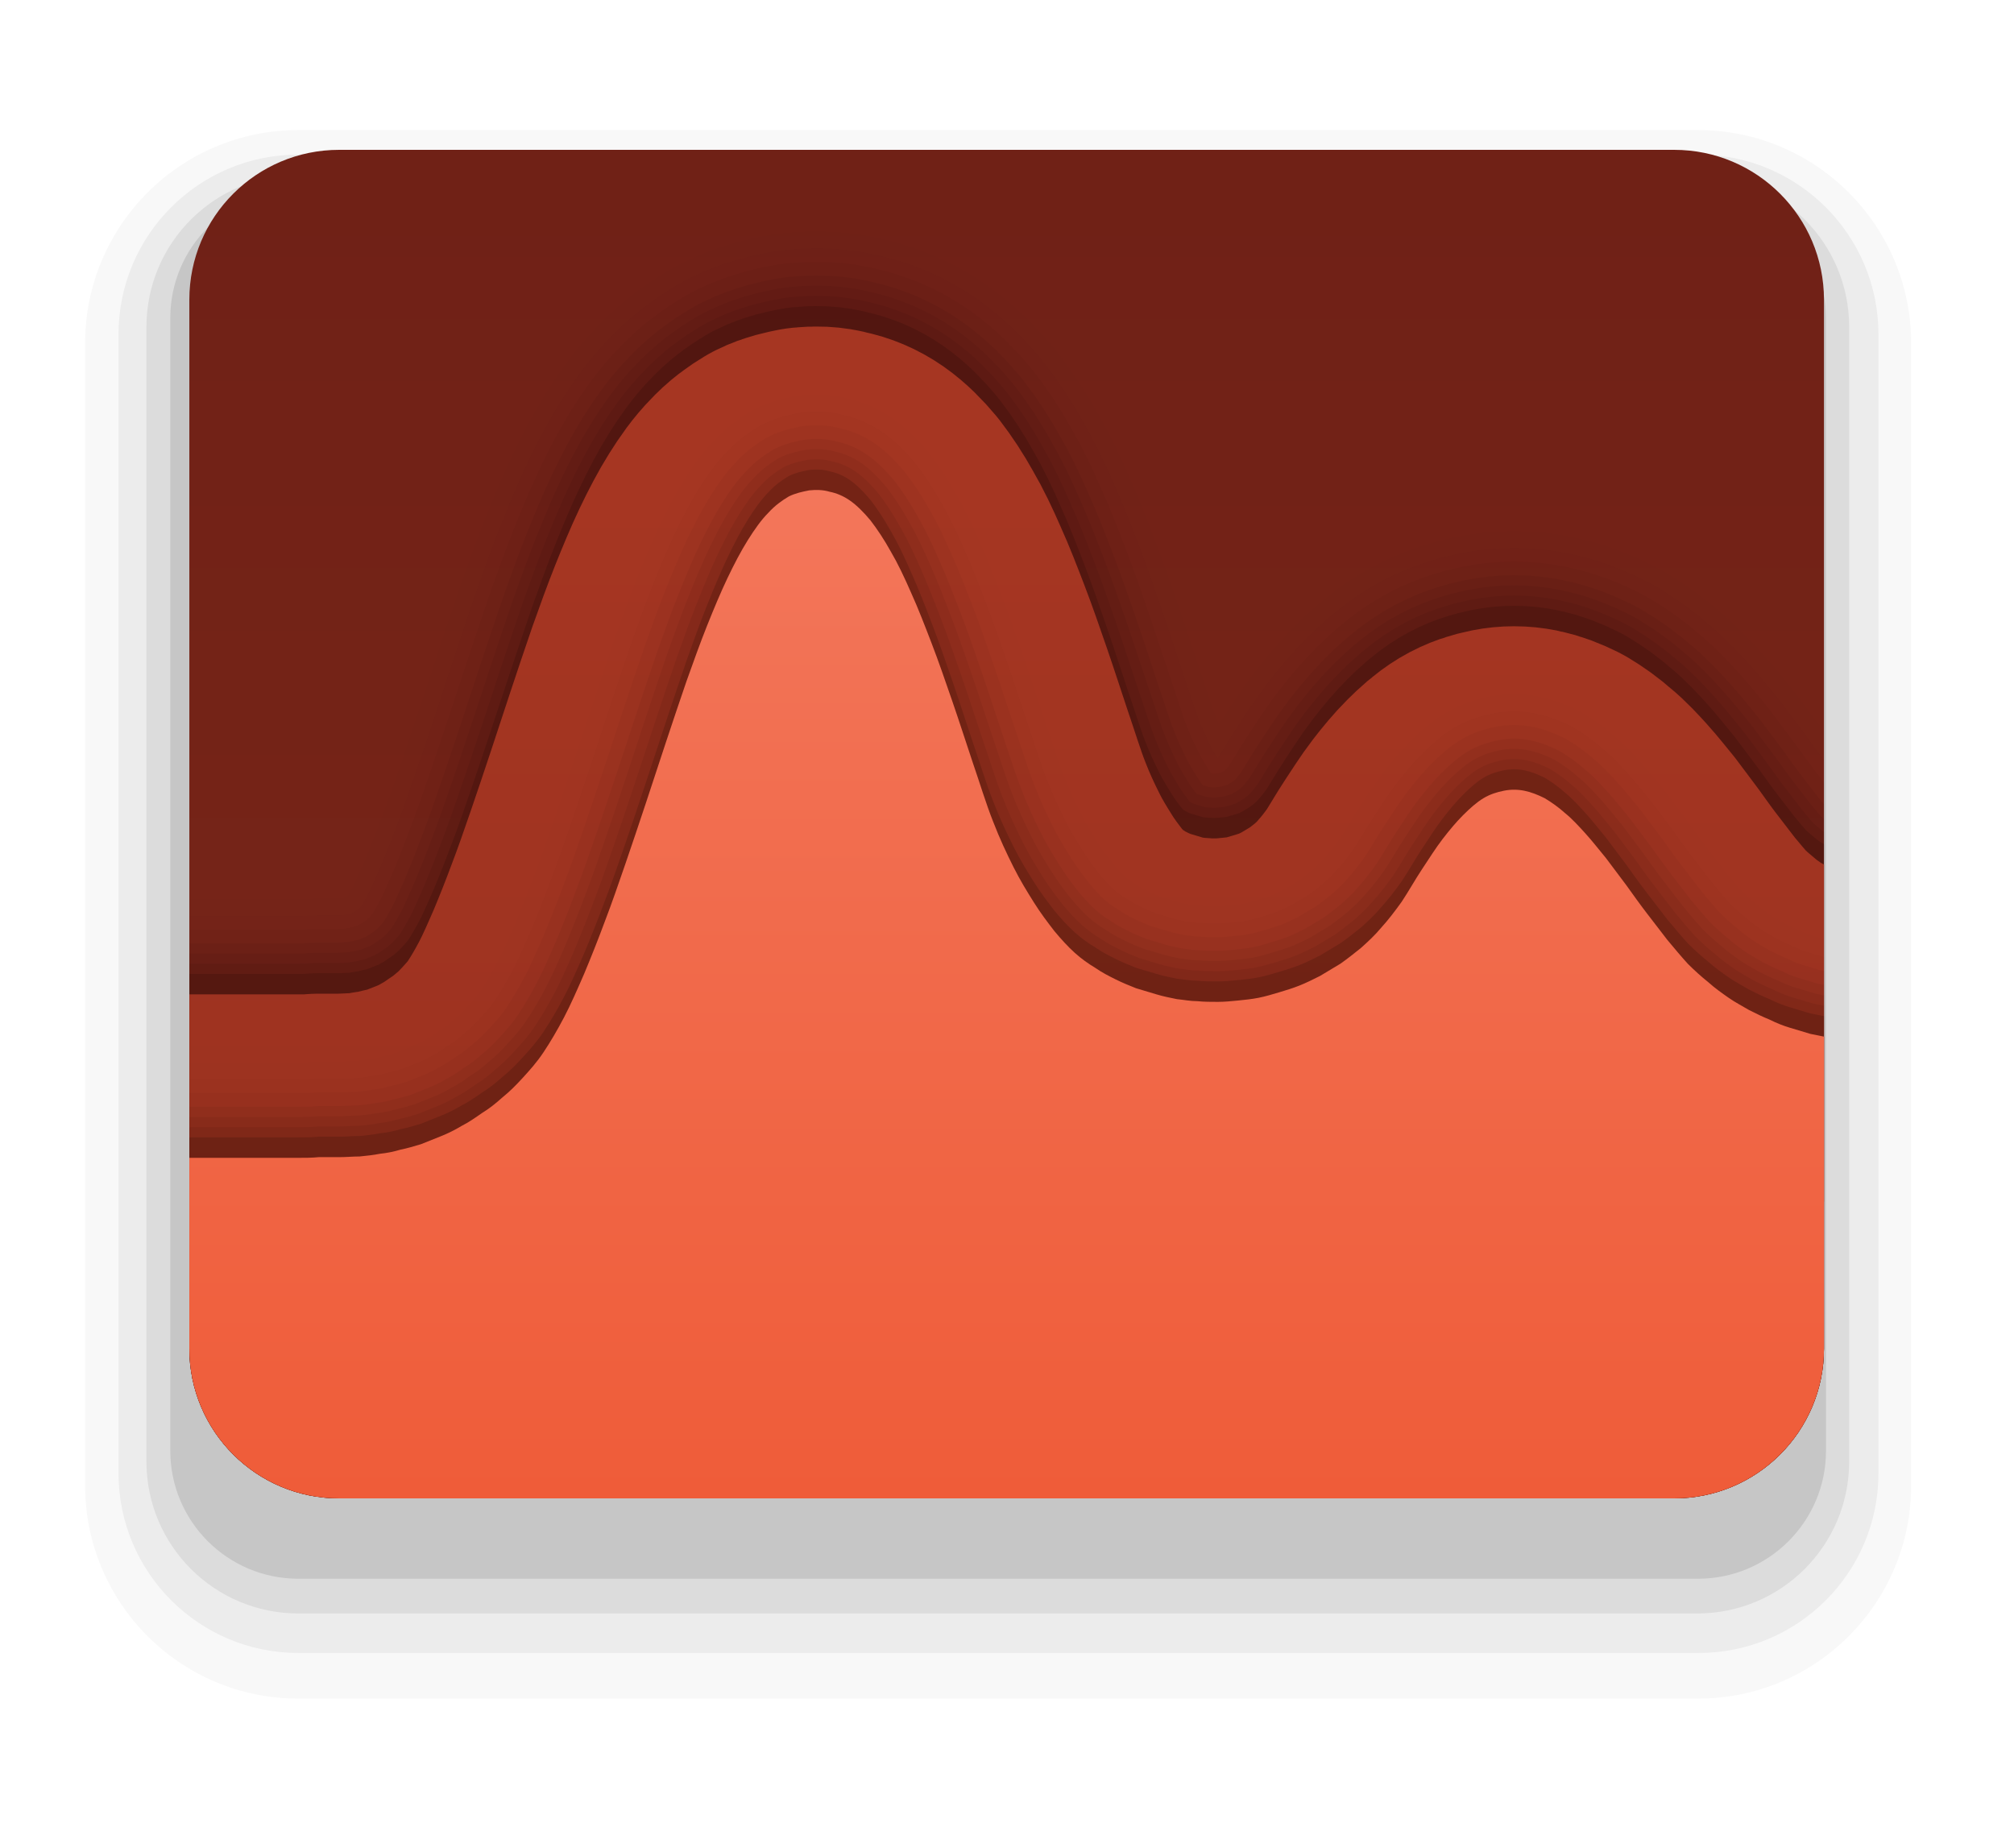
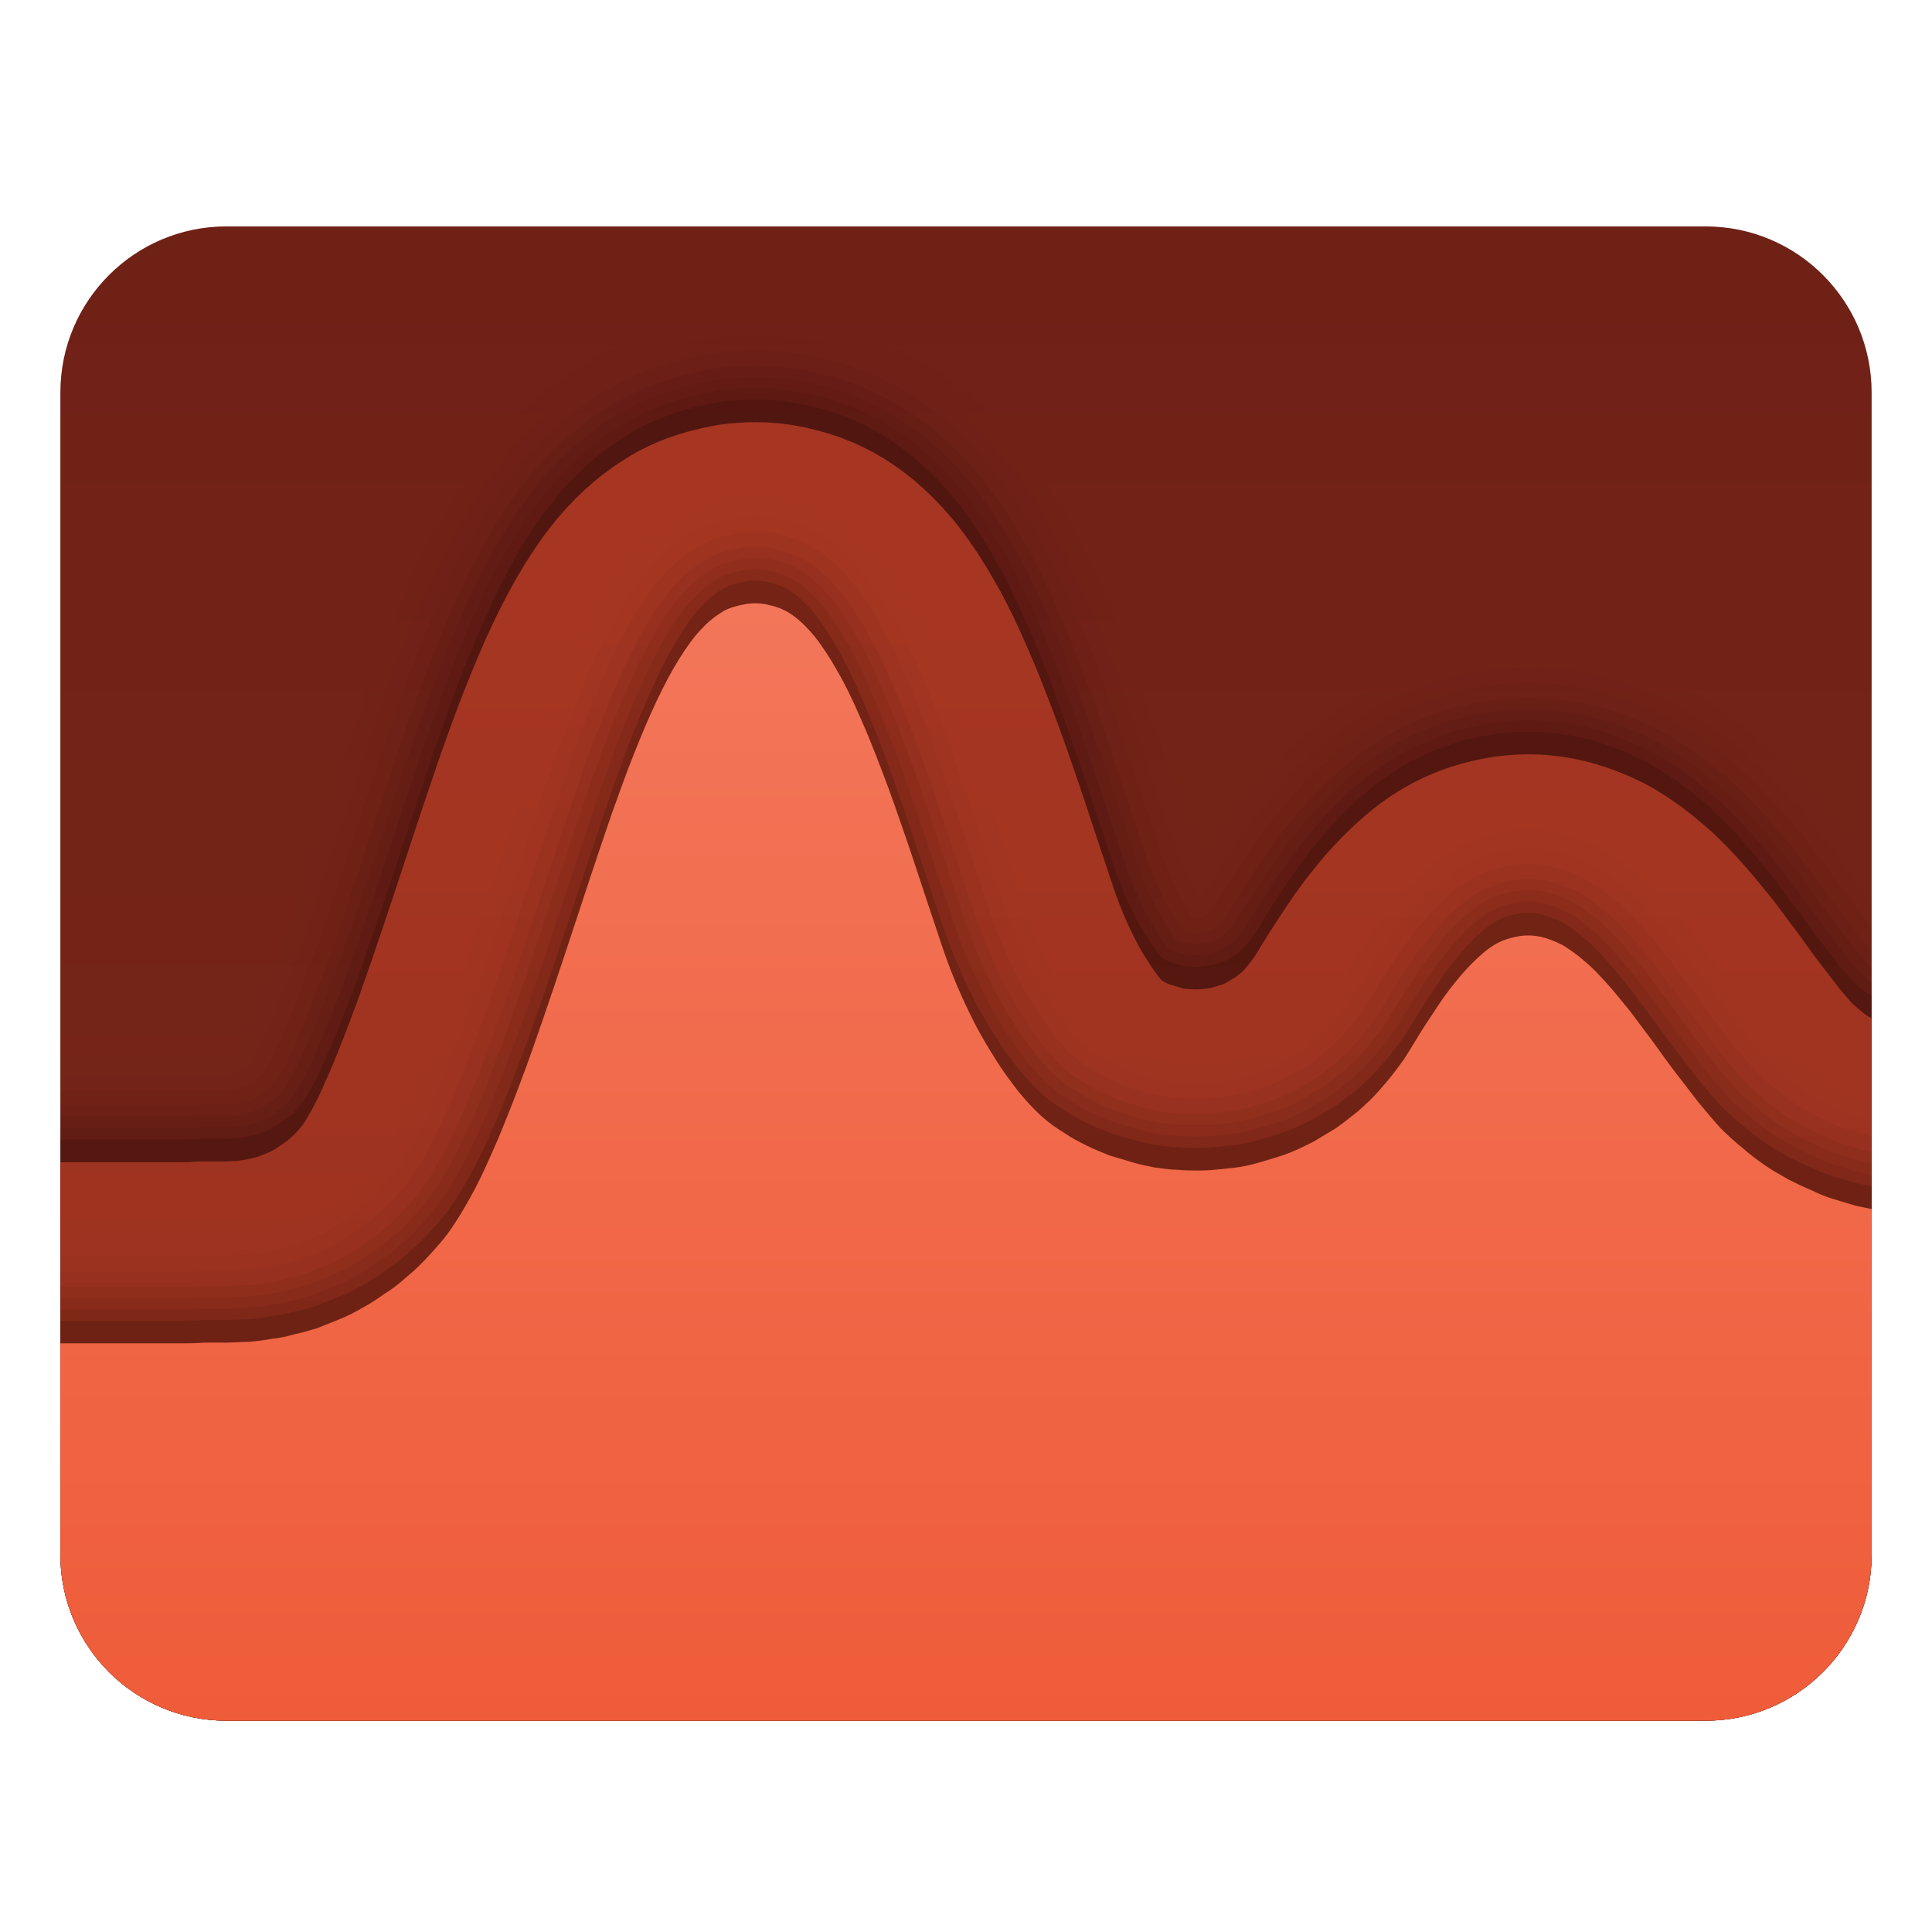
- <svg xmlns="http://www.w3.org/2000/svg" xmlns:xlink="http://www.w3.org/1999/xlink" viewBox="-19.8 8.0 295.7 271.3">
+ <svg xmlns="http://www.w3.org/2000/svg" xmlns:xlink="http://www.w3.org/1999/xlink" width="256" height="256" viewBox="0 0 256 256">
  <defs>
    <path id="hill" d="M-78.0,178.0 C-77.5,178.0 -76.0,178.0 -75.0,178.0 C-74.0,178.0 -73.0,178.0 -72.0,178.0 C-71.0,178.0 -70.0,178.0 -69.0,178.0 C-68.0,178.0 -67.0,178.0 -66.0,178.0 C-65.0,178.0 -64.0,178.0 -63.0,178.0 C-62.0,178.0 -61.0,178.0 -60.0,178.0 C-59.0,178.0 -58.0,178.0 -57.0,178.0 C-56.0,178.0 -55.0,178.0 -54.0,178.0 C-53.0,178.0 -52.0,178.0 -51.0,178.0 C-50.0,178.0 -49.0,178.0 -48.0,178.0 C-47.0,178.0 -46.0,178.0 -45.0,178.0 C-44.0,178.0 -43.0,178.0 -42.0,178.0 C-41.0,178.0 -40.0,178.0 -39.0,178.0 C-38.0,178.0 -37.0,178.0 -36.0,178.0 C-35.0,178.0 -34.0,178.0 -33.0,178.0 C-32.0,178.0 -31.0,178.0 -30.0,178.0 C-29.0,178.0 -28.0,178.0 -27.0,178.0 C-26.0,178.0 -25.0,178.0 -24.0,178.0 C-23.0,178.0 -22.0,178.0 -21.0,178.0 C-20.0,178.0 -19.0,178.0 -18.0,178.0 C-17.0,178.0 -16.0,178.0 -15.0,178.0 C-14.0,178.0 -13.0,178.0 -12.0,178.0 C-11.0,178.0 -10.0,178.0 -9.0,178.0 C-8.0,178.0 -7.0,178.0 -6.0,178.0 C-5.0,178.0 -4.0,178.0 -3.0,178.0 C-2.0,178.0 -1.0,178.0 0.0,178.0 C1.0,178.0 2.0,178.0 3.0,178.0 C4.0,178.0 5.0,178.0 6.0,178.0 C7.0,178.0 8.0,178.0 9.0,178.0 C10.0,178.0 11.0,178.0 12.0,178.0 C13.0,178.0 14.0,178.0 15.0,178.0 C16.0,178.0 17.0,178.0 18.0,178.0 C19.0,178.0 20.0,178.0 21.0,178.0 C22.0,178.0 23.0,178.0 24.0,178.0 C25.0,178.0 26.0,178.0 27.0,177.9 C28.0,177.9 29.0,177.9 30.0,177.9 C31.0,177.9 32.0,177.8 33.0,177.8 C34.0,177.7 35.0,177.6 36.0,177.4 C37.0,177.3 38.0,177.1 39.0,176.8 C40.0,176.6 41.0,176.3 42.0,176.0 C43.0,175.6 44.0,175.2 45.0,174.8 C46.0,174.4 47.0,173.9 48.0,173.3 C49.0,172.8 50.0,172.1 51.0,171.4 C52.0,170.8 53.0,170.0 54.0,169.1 C55.0,168.3 56.0,167.3 57.0,166.2 C58.0,165.1 59.0,164.0 60.0,162.5 C61.0,161.0 62.0,159.3 63.0,157.4 C64.0,155.5 65.0,153.2 66.0,150.9 C67.0,148.5 68.0,146.0 69.0,143.3 C70.0,140.7 71.0,137.8 72.0,134.9 C73.0,132.0 74.0,129.0 75.0,126.0 C76.0,123.0 77.0,119.9 78.0,116.9 C79.0,113.9 80.0,110.9 81.0,108.0 C82.0,105.2 83.0,102.4 84.0,99.9 C85.0,97.4 86.0,95.0 87.0,92.9 C88.0,90.8 89.0,88.9 90.0,87.3 C91.0,85.7 92.0,84.3 93.0,83.3 C94.0,82.2 95.0,81.5 96.0,80.9 C97.0,80.4 98.0,80.2 99.0,80.0 C100.0,79.9 101.0,79.9 102.0,80.2 C103.0,80.4 104.0,80.8 105.0,81.5 C106.0,82.2 107.0,83.2 108.0,84.4 C109.0,85.7 110.0,87.2 111.0,89.0 C112.0,90.7 113.0,92.8 114.0,95.1 C115.0,97.3 116.0,99.9 117.0,102.5 C118.0,105.1 119.0,108.0 120.0,110.9 C121.0,113.8 122.0,116.9 123.0,119.9 C124.0,122.8 125.0,126.1 126.0,128.6 C127.0,131.2 128.0,133.3 129.0,135.3 C130.0,137.3 131.0,138.9 132.0,140.5 C133.0,142.1 134.0,143.4 135.0,144.7 C136.0,145.9 137.0,147.0 138.0,147.9 C139.0,148.8 140.0,149.5 141.0,150.1 C142.0,150.8 143.0,151.3 144.0,151.8 C145.0,152.3 146.0,152.7 147.0,153.1 C148.0,153.4 149.0,153.7 150.0,154.0 C151.0,154.3 152.0,154.5 153.0,154.7 C154.0,154.8 155.0,155.0 156.0,155.0 C157.0,155.1 158.0,155.1 159.0,155.1 C160.0,155.1 161.0,155.0 162.0,154.9 C163.0,154.8 164.0,154.7 165.0,154.5 C166.0,154.3 167.0,154.0 168.0,153.7 C169.0,153.4 170.0,153.1 171.0,152.7 C172.0,152.3 173.0,151.8 174.0,151.3 C175.0,150.7 176.0,150.1 177.0,149.5 C178.0,148.8 179.0,148.0 180.0,147.2 C181.0,146.3 182.0,145.4 183.0,144.2 C184.0,143.1 185.0,141.8 186.0,140.4 C187.0,138.9 188.0,137.1 189.0,135.6 C190.0,134.1 191.0,132.5 192.0,131.2 C193.0,129.9 194.0,128.7 195.0,127.7 C196.0,126.7 197.0,125.8 198.0,125.2 C199.0,124.6 200.0,124.3 201.0,124.1 C202.0,123.9 203.0,123.9 204.0,124.1 C205.0,124.3 206.0,124.7 207.0,125.2 C208.0,125.8 209.0,126.5 210.0,127.4 C211.0,128.2 212.0,129.3 213.0,130.4 C214.0,131.5 215.0,132.8 216.0,134.0 C217.0,135.3 218.0,136.7 219.0,138.0 C220.0,139.4 221.0,140.8 222.0,142.1 C223.0,143.4 224.0,144.7 225.0,146.0 C226.0,147.2 227.0,148.4 228.0,149.5 C229.0,150.5 230.0,151.4 231.0,152.2 C232.0,153.1 233.0,153.8 234.0,154.5 C235.0,155.2 236.0,155.7 237.0,156.3 C238.0,156.8 239.0,157.3 240.0,157.7 C241.0,158.2 242.0,158.6 243.0,158.9 C244.0,159.2 245.0,159.5 246.0,159.8 C247.0,160.0 248.0,160.2 249.0,160.4 C250.0,160.5 251.0,160.6 252.0,160.7 C253.0,160.8 254.0,160.9 255.0,161.0 C256.0,161.2 257.0,161.3 258.0,161.4 C259.0,161.5 260.0,161.6 261.0,161.6 C262.0,161.7 263.0,161.7 264.0,161.8 C265.0,161.8 266.0,161.8 267.0,161.9 C268.0,161.9 269.0,161.9 270.0,161.9 C271.0,161.9 272.0,162.0 273.0,162.0 C274.0,162.0 275.0,162.0 276.0,162.0 C277.0,162.0 278.0,162.0 279.0,162.0 C280.0,162.0 281.0,162.0 282.0,162.0 C283.0,162.0 284.0,162.0 285.0,162.0 C286.0,162.0 287.0,162.0 288.0,162.0 C289.0,162.0 290.0,162.0 291.0,162.0 C292.0,162.0 293.0,162.0 294.0,162.0 C295.0,162.0 296.0,162.0 297.0,162.0 C298.0,162.0 299.0,162.0 300.0,162.0 C301.0,162.0 302.0,162.0 303.0,162.0 C304.0,162.0 305.0,162.0 306.0,162.0 C307.0,162.0 308.0,162.0 309.0,162.0 C310.0,162.0 311.0,162.0 312.0,162.0 C313.0,162.0 314.0,162.0 315.0,162.0 C316.0,162.0 317.0,162.0 318.0,162.0 C319.0,162.0 320.0,162.0 321.0,162.0 C322.0,162.0 323.0,162.0 324.0,162.0 C325.0,162.0 326.0,162.0 327.0,162.0 C328.0,162.0 329.5,162.0 330.0,162.0 L330,330 L-80,330 Z" />
    <clipPath id="tile">
      <rect x="8" y="30" width="240" height="198" rx="22" />
    </clipPath>
    <linearGradient id="back" x1="0" y1="0" x2="0" y2="256" gradientUnits="userSpaceOnUse">
      <stop offset="0" stop-color="#6e2016" />
      <stop offset="1" stop-color="#7c2719" />
    </linearGradient>
    <linearGradient id="middle" x1="0" y1="80.0" x2="0" y2="330" gradientUnits="userSpaceOnUse">
      <stop offset="0" stop-color="#a63622" />
      <stop offset="1" stop-color="#8f2d1d" />
    </linearGradient>
    <linearGradient id="front" x1="0" y1="80.0" x2="0" y2="330" gradientUnits="userSpaceOnUse">
      <stop offset="0" stop-color="#f3765a" />
      <stop offset="1" stop-color="#ec4a22" />
    </linearGradient>
  </defs>
-   <g fill="#000000">
-     <rect x="-7.3" y="27.1" width="268.1" height="230.3" rx="31.3" fill-opacity="0.03" />
-     <rect x="-2.4" y="30.7" width="258.4" height="220.0" rx="26.4" fill-opacity="0.05" />
-     <rect x="1.7" y="33.7" width="250.0" height="211.2" rx="22.3" fill-opacity="0.07" />
-     <rect x="5.2" y="35.9" width="243.1" height="203.9" rx="18.8" fill-opacity="0.1" />
-   </g>
  <g clip-path="url(#tile)">
    <rect x="8" y="30" width="240" height="198" fill="url(#back)" />
    <g transform="translate(0,-3)">
      <use href="#hill" xlink:href="#hill" fill="#1a0402" stroke="#1a0402" stroke-width="76" stroke-linejoin="round" opacity="0.003" />
      <use href="#hill" xlink:href="#hill" fill="#1a0402" stroke="#1a0402" stroke-width="70" stroke-linejoin="round" opacity="0.011" />
      <use href="#hill" xlink:href="#hill" fill="#1a0402" stroke="#1a0402" stroke-width="65" stroke-linejoin="round" opacity="0.023" />
      <use href="#hill" xlink:href="#hill" fill="#1a0402" stroke="#1a0402" stroke-width="61" stroke-linejoin="round" opacity="0.039" />
      <use href="#hill" xlink:href="#hill" fill="#1a0402" stroke="#1a0402" stroke-width="57" stroke-linejoin="round" opacity="0.054" />
      <use href="#hill" xlink:href="#hill" fill="#1a0402" stroke="#1a0402" stroke-width="54" stroke-linejoin="round" opacity="0.063" />
      <use href="#hill" xlink:href="#hill" fill="#1a0402" stroke="#1a0402" stroke-width="51" stroke-linejoin="round" opacity="0.076" />
      <use href="#hill" xlink:href="#hill" fill="#1a0402" stroke="#1a0402" stroke-width="48" stroke-linejoin="round" opacity="0.182" />
    </g>
    <use href="#hill" xlink:href="#hill" fill="url(#middle)" stroke="url(#middle)" stroke-width="48" stroke-linejoin="round" />
    <g transform="translate(0,-3)">
      <use href="#hill" xlink:href="#hill" fill="#1a0402" stroke="#1a0402" stroke-width="28" stroke-linejoin="round" opacity="0.003" />
      <use href="#hill" xlink:href="#hill" fill="#1a0402" stroke="#1a0402" stroke-width="22" stroke-linejoin="round" opacity="0.011" />
      <use href="#hill" xlink:href="#hill" fill="#1a0402" stroke="#1a0402" stroke-width="17" stroke-linejoin="round" opacity="0.023" />
      <use href="#hill" xlink:href="#hill" fill="#1a0402" stroke="#1a0402" stroke-width="13" stroke-linejoin="round" opacity="0.039" />
      <use href="#hill" xlink:href="#hill" fill="#1a0402" stroke="#1a0402" stroke-width="9" stroke-linejoin="round" opacity="0.054" />
      <use href="#hill" xlink:href="#hill" fill="#1a0402" stroke="#1a0402" stroke-width="6" stroke-linejoin="round" opacity="0.063" />
      <use href="#hill" xlink:href="#hill" fill="#1a0402" stroke="#1a0402" stroke-width="3" stroke-linejoin="round" opacity="0.076" />
      <use href="#hill" xlink:href="#hill" fill="#1a0402" opacity="0.182" />
    </g>
    <use href="#hill" xlink:href="#hill" fill="url(#front)" />
  </g>
</svg>
